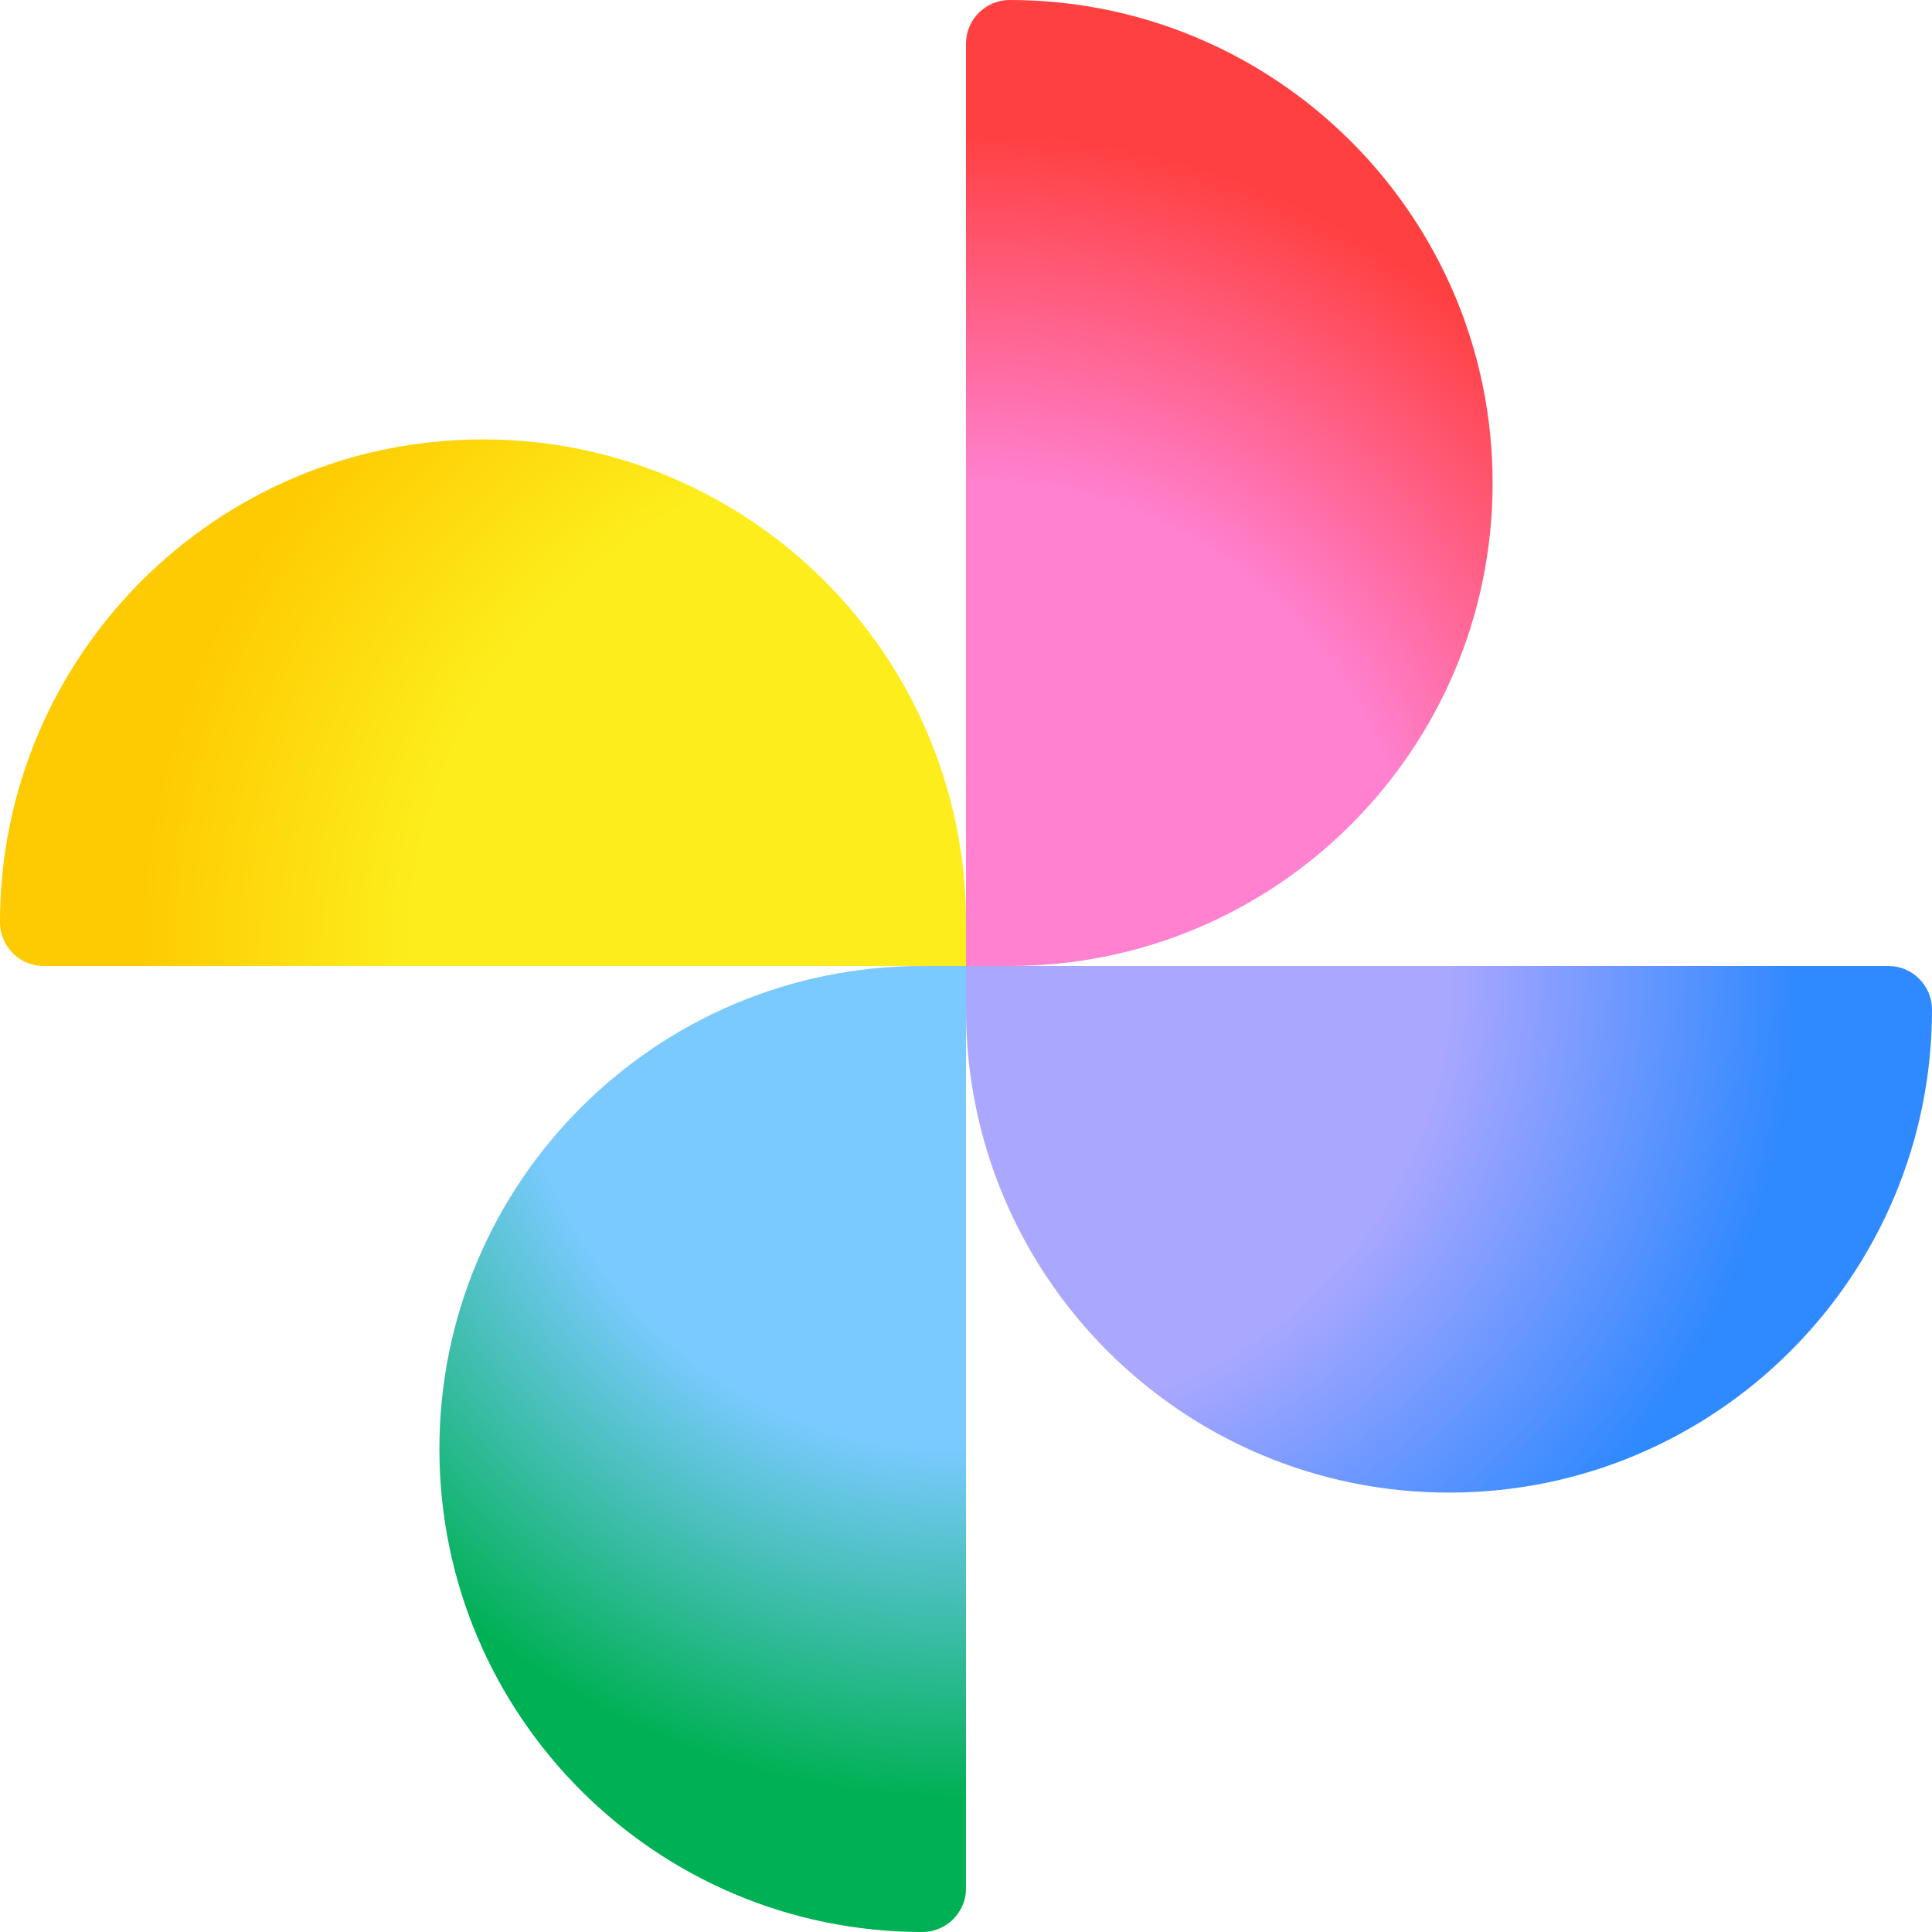
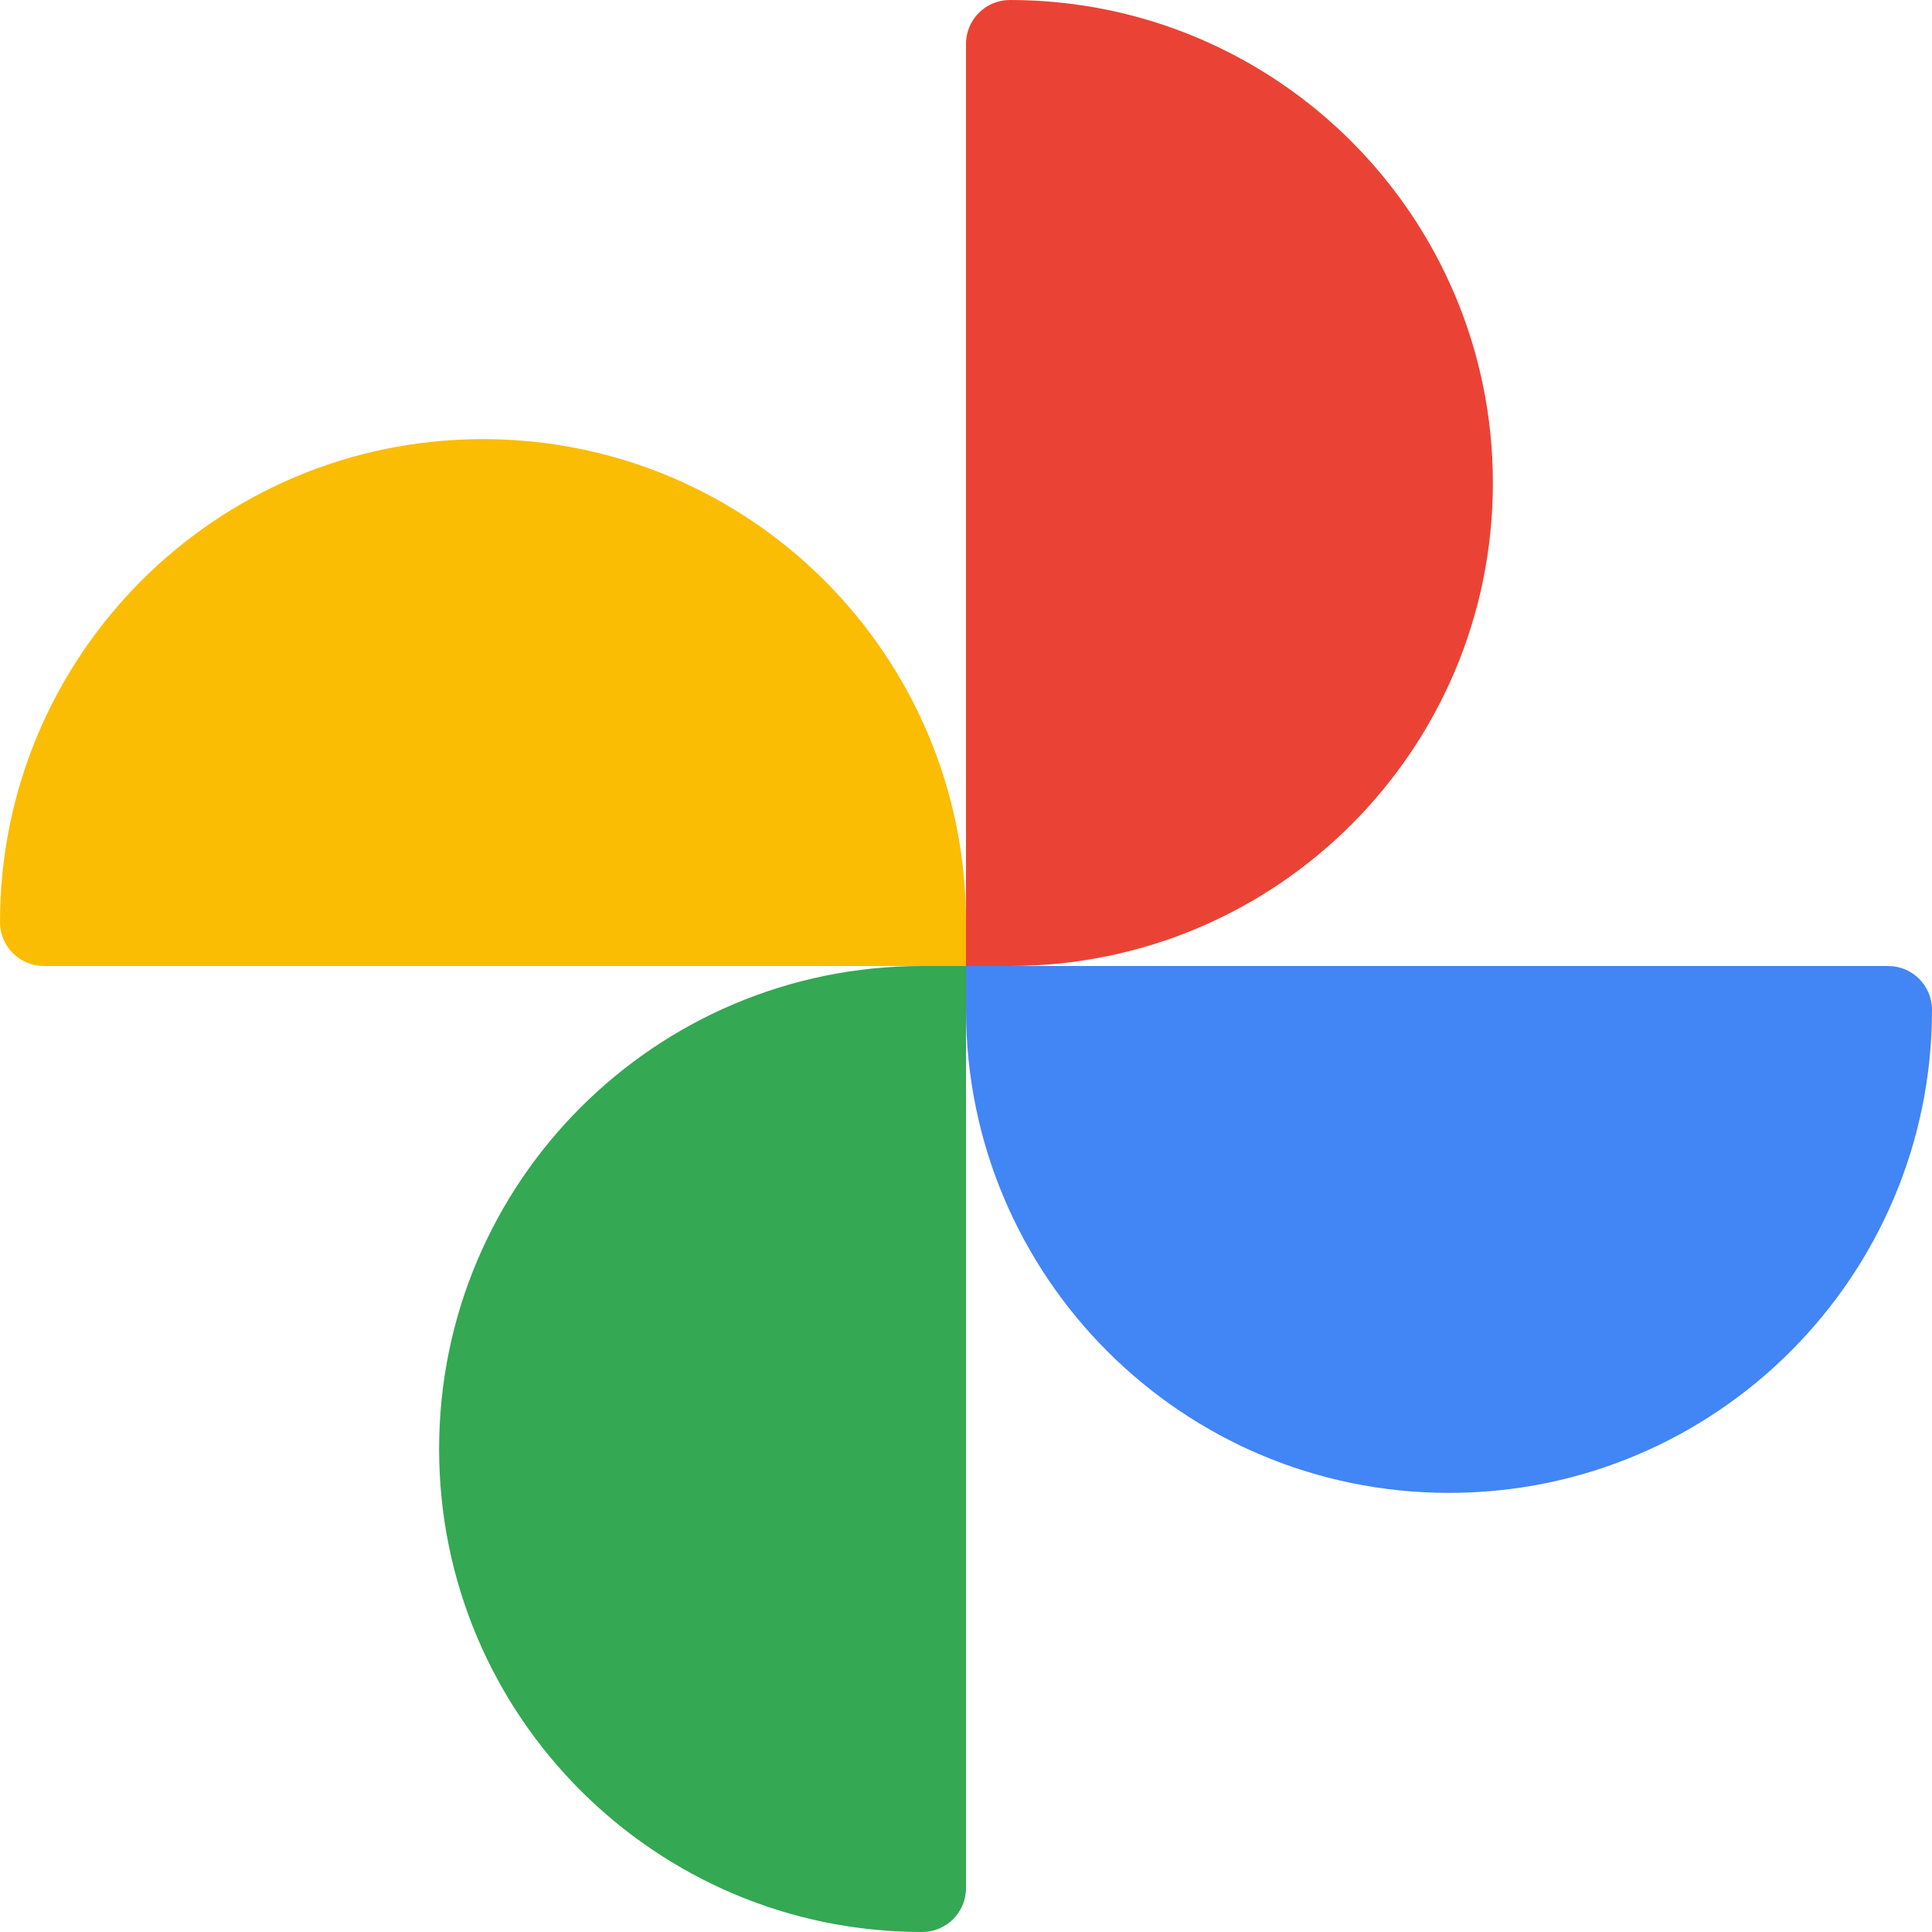
- <svg xmlns="http://www.w3.org/2000/svg" viewBox="0 0 256 256">
-   <defs>
-     <radialGradient id="SVGEG30kbZK" cx="223.589" cy="229.244" r="170.886" gradientTransform="matrix(.73143 0 0 .76142 -36.884 -43.78)" gradientUnits="userSpaceOnUse">
-       <stop offset=".469" stop-color="#7acaff" />
-       <stop offset=".828" stop-color="#00b054" />
-     </radialGradient>
-     <radialGradient id="SVG1x9xkeNY" cx="223.589" cy="229.244" r="170.886" gradientTransform="matrix(0 .73143 -.76142 0 299.78 -36.884)" gradientUnits="userSpaceOnUse">
-       <stop offset=".545" stop-color="#fded1c" />
-       <stop offset=".828" stop-color="#feca01" />
-     </radialGradient>
-     <radialGradient id="SVGK7M5xc0s" cx="223.589" cy="229.244" r="170.886" gradientTransform="matrix(-.73143 0 0 -.76142 292.884 299.78)" gradientUnits="userSpaceOnUse">
-       <stop offset=".469" stop-color="#ff81d0" />
-       <stop offset=".828" stop-color="#ff4041" />
-     </radialGradient>
-     <radialGradient id="SVGuAtGCePs" cx="223.589" cy="229.244" r="170.886" gradientTransform="matrix(0 -.73143 .76142 0 -43.78 292.884)" gradientUnits="userSpaceOnUse">
-       <stop offset=".469" stop-color="#aaa7ff" />
-       <stop offset=".828" stop-color="#2f89ff" />
-     </radialGradient>
-   </defs>
-   <path fill="url(#SVGEG30kbZK)" d="M58.222 192c0-35.328 28.672-64 64-64H128v122.222c0 3.218-2.633 5.778-5.778 5.778c-35.328 0-64-28.672-64-64" />
-   <path fill="url(#SVG1x9xkeNY)" d="M64 58.222c35.328 0 64 28.672 64 64V128H5.778C2.56 128 0 125.367 0 122.222c0-35.328 28.672-64 64-64" />
-   <path fill="url(#SVGK7M5xc0s)" d="M197.778 64c0 35.328-28.672 64-64 64H128V5.778C128 2.56 130.633 0 133.778 0c35.328 0 64 28.672 64 64" />
-   <path fill="url(#SVGuAtGCePs)" d="M192 197.778c-35.328 0-64-28.672-64-64V128h122.222c3.218 0 5.778 2.633 5.778 5.778c0 35.328-28.672 64-64 64" />
+ <svg xmlns="http://www.w3.org/2000/svg" width="59" height="59" viewBox="0 0 59 59" version="1.1" jetway-hooks="{}">
+   <g jetway-hook-id="D32A0C4D-4437-47B2-A852-7B39F943D3F1">
+     <g jetway-hook-id="647A0BE8-6A54-4FD3-92E7-3C0C54A07C51" stroke="none" stroke-width="1" fill="none" fill-rule="evenodd">
+       <g jetway-hook-id="4B4991DA-B6A7-4A61-B064-B6BCDC859944">
+         <g jetway-hook-id="F7C64F54-09B8-4D6D-9454-F58219AA5601">
+           <g jetway-hook-id="45B02426-3A5F-49AF-8232-3C1F09D29D37">
+             <path jetway-hook-id="68097562-43CD-4175-BD0F-8131708A2434" d="M-3-3h64v64H-3z" />
+             <g jetway-hook-id="DD923623-943A-45E3-8DE8-A4A4B8A7C198" fill-rule="nonzero">
+               <path d="M14.75 13.41c8.146 0 14.75 6.603 14.75 14.75v1.34H1.34C.6 29.5 0 28.9 0 28.16c0-8.147 6.604-14.75 14.75-14.75z" jetway-hook-id="B4287B30-9B3D-4F6B-9C01-2A7C2CA23D6F" fill="#FBBC04" />
+               <path d="M45.59 14.75c0 8.146-6.603 14.75-14.75 14.75H29.5V1.34C29.5.6 30.1 0 30.84 0c8.147 0 14.75 6.604 14.75 14.75z" jetway-hook-id="5872DD7E-5971-4393-9299-364708D669BC" fill="#EA4335" />
+               <path d="M44.25 45.59c-8.146 0-14.75-6.603-14.75-14.75V29.5h28.16c.74 0 1.34.6 1.34 1.34 0 8.147-6.604 14.75-14.75 14.75z" jetway-hook-id="184B2279-6FFE-4CA2-B961-54092B122EB8" fill="#4285F4" />
+               <path d="M13.41 44.25c0-8.146 6.603-14.75 14.75-14.75h1.34v28.16c0 .74-.6 1.34-1.34 1.34-8.147 0-14.75-6.604-14.75-14.75z" jetway-hook-id="2AD9C930-A41C-474E-9152-1E50FC2C457C" fill="#34A853" />
+             </g>
+           </g>
+         </g>
+       </g>
+     </g>
+   </g>
</svg>
